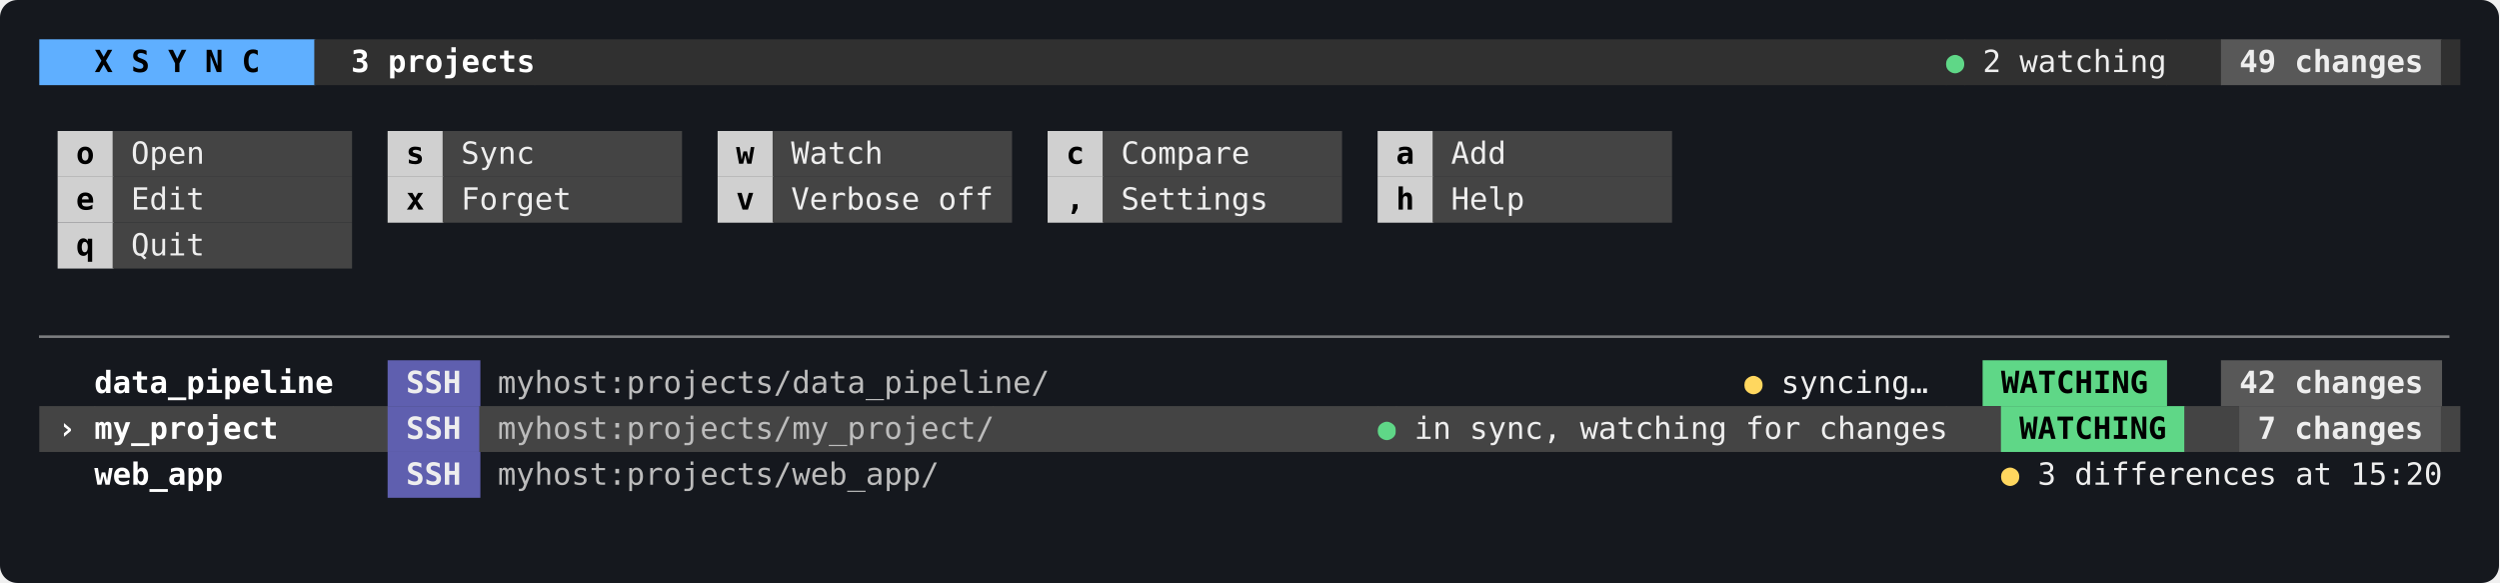
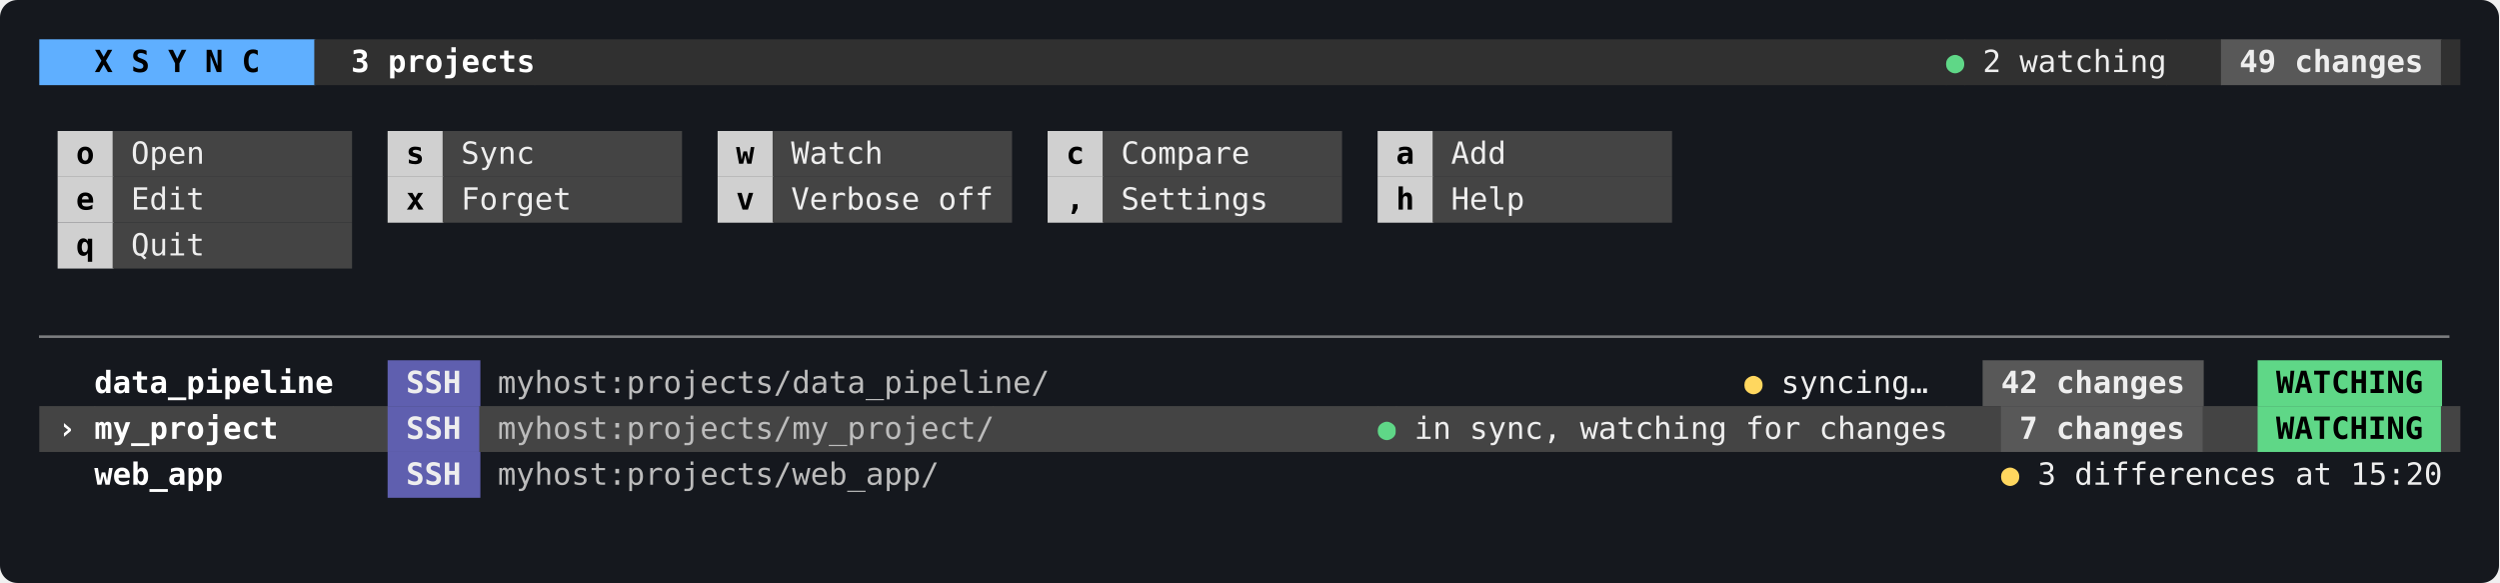
<svg xmlns="http://www.w3.org/2000/svg" viewBox="0 0 1145 267" width="1145" height="267" font-family="ui-monospace, SFMono-Regular, Menlo, Consolas, 'DejaVu Sans Mono', monospace" font-size="14">
  <rect width="100%" height="100%" rx="8" fill="#15181e" />
  <rect x="18.0" y="18" width="126.5" height="21" fill="#5fafff" />
  <text x="18.0" y="33" textLength="126.0" lengthAdjust="spacingAndGlyphs" xml:space="preserve" fill="#000000" font-weight="bold">   X S Y N C   </text>
  <rect x="144.0" y="18" width="101.3" height="21" fill="#303030" />
  <text x="144.0" y="33" textLength="100.8" lengthAdjust="spacingAndGlyphs" xml:space="preserve" fill="#ffffff" font-weight="bold">  3 projects</text>
  <rect x="244.8" y="18" width="647.3" height="21" fill="#303030" />
  <rect x="891.6" y="18" width="8.9" height="21" fill="#303030" />
  <text x="891.6" y="33" textLength="8.4" lengthAdjust="spacingAndGlyphs" xml:space="preserve" fill="#5fd787">●</text>
  <rect x="900.0" y="18" width="92.9" height="21" fill="#303030" />
  <text x="900.0" y="33" textLength="92.4" lengthAdjust="spacingAndGlyphs" xml:space="preserve" fill="#eeeeee"> 2 watching</text>
  <rect x="992.4" y="18" width="25.7" height="21" fill="#303030" />
  <rect x="1017.6" y="18" width="101.3" height="21" fill="#585858" />
  <text x="1017.6" y="33" textLength="100.8" lengthAdjust="spacingAndGlyphs" xml:space="preserve" fill="#eeeeee" font-weight="bold"> 49 changes </text>
  <rect x="1118.4" y="18" width="8.9" height="21" fill="#303030" />
  <rect x="26.4" y="60" width="25.7" height="21" fill="#d0d0d0" />
  <text x="26.4" y="75" textLength="25.2" lengthAdjust="spacingAndGlyphs" xml:space="preserve" fill="#000000" font-weight="bold"> o </text>
  <rect x="51.6" y="60" width="109.7" height="21" fill="#444444" />
  <text x="51.6" y="75" textLength="109.2" lengthAdjust="spacingAndGlyphs" xml:space="preserve" fill="#eeeeee"> Open        </text>
  <rect x="177.6" y="60" width="25.7" height="21" fill="#d0d0d0" />
  <text x="177.6" y="75" textLength="25.2" lengthAdjust="spacingAndGlyphs" xml:space="preserve" fill="#000000" font-weight="bold"> s </text>
  <rect x="202.8" y="60" width="109.7" height="21" fill="#444444" />
  <text x="202.8" y="75" textLength="109.2" lengthAdjust="spacingAndGlyphs" xml:space="preserve" fill="#eeeeee"> Sync        </text>
  <rect x="328.8" y="60" width="25.7" height="21" fill="#d0d0d0" />
  <text x="328.8" y="75" textLength="25.2" lengthAdjust="spacingAndGlyphs" xml:space="preserve" fill="#000000" font-weight="bold"> w </text>
  <rect x="354.0" y="60" width="109.7" height="21" fill="#444444" />
  <text x="354.0" y="75" textLength="109.2" lengthAdjust="spacingAndGlyphs" xml:space="preserve" fill="#eeeeee"> Watch       </text>
  <rect x="480.0" y="60" width="25.7" height="21" fill="#d0d0d0" />
  <text x="480.0" y="75" textLength="25.2" lengthAdjust="spacingAndGlyphs" xml:space="preserve" fill="#000000" font-weight="bold"> c </text>
  <rect x="505.2" y="60" width="109.7" height="21" fill="#444444" />
  <text x="505.2" y="75" textLength="109.2" lengthAdjust="spacingAndGlyphs" xml:space="preserve" fill="#eeeeee"> Compare     </text>
  <rect x="631.2" y="60" width="25.7" height="21" fill="#d0d0d0" />
  <text x="631.2" y="75" textLength="25.2" lengthAdjust="spacingAndGlyphs" xml:space="preserve" fill="#000000" font-weight="bold"> a </text>
  <rect x="656.4" y="60" width="109.7" height="21" fill="#444444" />
  <text x="656.4" y="75" textLength="109.2" lengthAdjust="spacingAndGlyphs" xml:space="preserve" fill="#eeeeee"> Add         </text>
  <rect x="26.4" y="81" width="25.7" height="21" fill="#d0d0d0" />
  <text x="26.4" y="96" textLength="25.2" lengthAdjust="spacingAndGlyphs" xml:space="preserve" fill="#000000" font-weight="bold"> e </text>
  <rect x="51.6" y="81" width="109.7" height="21" fill="#444444" />
  <text x="51.6" y="96" textLength="109.2" lengthAdjust="spacingAndGlyphs" xml:space="preserve" fill="#eeeeee"> Edit        </text>
  <rect x="177.6" y="81" width="25.7" height="21" fill="#d0d0d0" />
  <text x="177.6" y="96" textLength="25.2" lengthAdjust="spacingAndGlyphs" xml:space="preserve" fill="#000000" font-weight="bold"> x </text>
  <rect x="202.8" y="81" width="109.7" height="21" fill="#444444" />
  <text x="202.8" y="96" textLength="109.2" lengthAdjust="spacingAndGlyphs" xml:space="preserve" fill="#eeeeee"> Forget      </text>
  <rect x="328.8" y="81" width="25.7" height="21" fill="#d0d0d0" />
  <text x="328.8" y="96" textLength="25.2" lengthAdjust="spacingAndGlyphs" xml:space="preserve" fill="#000000" font-weight="bold"> v </text>
  <rect x="354.0" y="81" width="109.7" height="21" fill="#444444" />
  <text x="354.0" y="96" textLength="109.2" lengthAdjust="spacingAndGlyphs" xml:space="preserve" fill="#eeeeee"> Verbose off </text>
  <rect x="480.0" y="81" width="25.7" height="21" fill="#d0d0d0" />
  <text x="480.0" y="96" textLength="25.2" lengthAdjust="spacingAndGlyphs" xml:space="preserve" fill="#000000" font-weight="bold"> , </text>
  <rect x="505.2" y="81" width="109.7" height="21" fill="#444444" />
  <text x="505.2" y="96" textLength="109.2" lengthAdjust="spacingAndGlyphs" xml:space="preserve" fill="#eeeeee"> Settings    </text>
  <rect x="631.2" y="81" width="25.7" height="21" fill="#d0d0d0" />
  <text x="631.2" y="96" textLength="25.2" lengthAdjust="spacingAndGlyphs" xml:space="preserve" fill="#000000" font-weight="bold"> h </text>
  <rect x="656.4" y="81" width="109.7" height="21" fill="#444444" />
  <text x="656.4" y="96" textLength="109.2" lengthAdjust="spacingAndGlyphs" xml:space="preserve" fill="#eeeeee"> Help        </text>
  <rect x="26.4" y="102" width="25.7" height="21" fill="#d0d0d0" />
  <text x="26.4" y="117" textLength="25.2" lengthAdjust="spacingAndGlyphs" xml:space="preserve" fill="#000000" font-weight="bold"> q </text>
  <rect x="51.6" y="102" width="109.7" height="21" fill="#444444" />
  <text x="51.6" y="117" textLength="109.2" lengthAdjust="spacingAndGlyphs" xml:space="preserve" fill="#eeeeee"> Quit        </text>
  <text x="18.0" y="159" textLength="1100.4" lengthAdjust="spacingAndGlyphs" xml:space="preserve" fill="#d0d0d0" opacity="0.55">───────────────────────────────────────────────────────────────────────────────────────────────────────────────────────────────────</text>
  <text x="43.2" y="180" textLength="109.2" lengthAdjust="spacingAndGlyphs" xml:space="preserve" fill="#ffffff" font-weight="bold">data_pipeline</text>
  <rect x="177.6" y="165" width="42.5" height="21" fill="#5f5faf" />
  <text x="177.6" y="180" textLength="42.0" lengthAdjust="spacingAndGlyphs" xml:space="preserve" fill="#eeeeee" font-weight="bold"> SSH </text>
  <text x="219.6" y="180" textLength="260.4" lengthAdjust="spacingAndGlyphs" xml:space="preserve" fill="#bcbcbc"> myhost:projects/data_pipeline/</text>
  <text x="799.2" y="180" textLength="8.4" lengthAdjust="spacingAndGlyphs" xml:space="preserve" fill="#ffd75f">●</text>
  <text x="807.6" y="180" textLength="75.6" lengthAdjust="spacingAndGlyphs" xml:space="preserve" fill="#eeeeee"> syncing…</text>
-   <rect x="908.4" y="165" width="84.5" height="21" fill="#5fd787" />
-   <text x="908.4" y="180" textLength="84.0" lengthAdjust="spacingAndGlyphs" xml:space="preserve" fill="#000000" font-weight="bold"> WATCHING </text>
-   <rect x="1017.6" y="165" width="101.3" height="21" fill="#585858" />
-   <text x="1017.6" y="180" textLength="100.8" lengthAdjust="spacingAndGlyphs" xml:space="preserve" fill="#eeeeee" font-weight="bold"> 42 changes </text>
+   <rect x="908.4" y="165" width="101.3" height="21" fill="#585858" />
+   <text x="908.4" y="180" textLength="100.8" lengthAdjust="spacingAndGlyphs" xml:space="preserve" fill="#eeeeee" font-weight="bold"> 42 changes </text>
+   <rect x="1034.4" y="165" width="84.5" height="21" fill="#5fd787" />
+   <text x="1034.4" y="180" textLength="84.0" lengthAdjust="spacingAndGlyphs" xml:space="preserve" fill="#000000" font-weight="bold"> WATCHING </text>
  <rect x="18.0" y="186" width="25.7" height="21" fill="#444444" />
  <text x="18.0" y="201" textLength="25.2" lengthAdjust="spacingAndGlyphs" xml:space="preserve" fill="#ffffff" font-weight="bold"> › </text>
  <rect x="43.2" y="186" width="109.7" height="21" fill="#444444" />
  <text x="43.2" y="201" textLength="109.2" lengthAdjust="spacingAndGlyphs" xml:space="preserve" fill="#ffffff" font-weight="bold">my_project   </text>
  <rect x="152.4" y="186" width="25.7" height="21" fill="#444444" />
  <rect x="177.6" y="186" width="42.5" height="21" fill="#5f5faf" />
  <text x="177.6" y="201" textLength="42.0" lengthAdjust="spacingAndGlyphs" xml:space="preserve" fill="#eeeeee" font-weight="bold"> SSH </text>
  <rect x="219.6" y="186" width="235.7" height="21" fill="#444444" />
  <text x="219.6" y="201" textLength="235.2" lengthAdjust="spacingAndGlyphs" xml:space="preserve" fill="#bcbcbc"> myhost:projects/my_project/</text>
  <rect x="454.8" y="186" width="176.9" height="21" fill="#444444" />
  <rect x="631.2" y="186" width="8.9" height="21" fill="#444444" />
  <text x="631.2" y="201" textLength="8.4" lengthAdjust="spacingAndGlyphs" xml:space="preserve" fill="#5fd787">●</text>
  <rect x="639.6" y="186" width="252.5" height="21" fill="#444444" />
  <text x="639.6" y="201" textLength="252.0" lengthAdjust="spacingAndGlyphs" xml:space="preserve" fill="#eeeeee"> in sync, watching for changes</text>
  <rect x="891.6" y="186" width="25.7" height="21" fill="#444444" />
-   <rect x="916.8" y="186" width="84.5" height="21" fill="#5fd787" />
-   <text x="916.8" y="201" textLength="84.0" lengthAdjust="spacingAndGlyphs" xml:space="preserve" fill="#000000" font-weight="bold"> WATCHING </text>
-   <rect x="1000.8" y="186" width="25.7" height="21" fill="#444444" />
-   <rect x="1026.0" y="186" width="92.9" height="21" fill="#585858" />
-   <text x="1026.0" y="201" textLength="92.4" lengthAdjust="spacingAndGlyphs" xml:space="preserve" fill="#eeeeee" font-weight="bold"> 7 changes </text>
+   <rect x="916.8" y="186" width="92.9" height="21" fill="#585858" />
+   <text x="916.8" y="201" textLength="92.4" lengthAdjust="spacingAndGlyphs" xml:space="preserve" fill="#eeeeee" font-weight="bold"> 7 changes </text>
+   <rect x="1009.2" y="186" width="25.7" height="21" fill="#444444" />
+   <rect x="1034.4" y="186" width="84.5" height="21" fill="#5fd787" />
+   <text x="1034.4" y="201" textLength="84.0" lengthAdjust="spacingAndGlyphs" xml:space="preserve" fill="#000000" font-weight="bold"> WATCHING </text>
  <rect x="1118.4" y="186" width="8.9" height="21" fill="#444444" />
  <text x="43.2" y="222" textLength="109.2" lengthAdjust="spacingAndGlyphs" xml:space="preserve" fill="#ffffff" font-weight="bold">web_app      </text>
  <rect x="177.6" y="207" width="42.5" height="21" fill="#5f5faf" />
  <text x="177.6" y="222" textLength="42.0" lengthAdjust="spacingAndGlyphs" xml:space="preserve" fill="#eeeeee" font-weight="bold"> SSH </text>
  <text x="219.6" y="222" textLength="210.0" lengthAdjust="spacingAndGlyphs" xml:space="preserve" fill="#bcbcbc"> myhost:projects/web_app/</text>
  <text x="916.8" y="222" textLength="8.4" lengthAdjust="spacingAndGlyphs" xml:space="preserve" fill="#ffd75f">●</text>
  <text x="925.2" y="222" textLength="193.2" lengthAdjust="spacingAndGlyphs" xml:space="preserve" fill="#eeeeee"> 3 differences at 15:20</text>
</svg>
